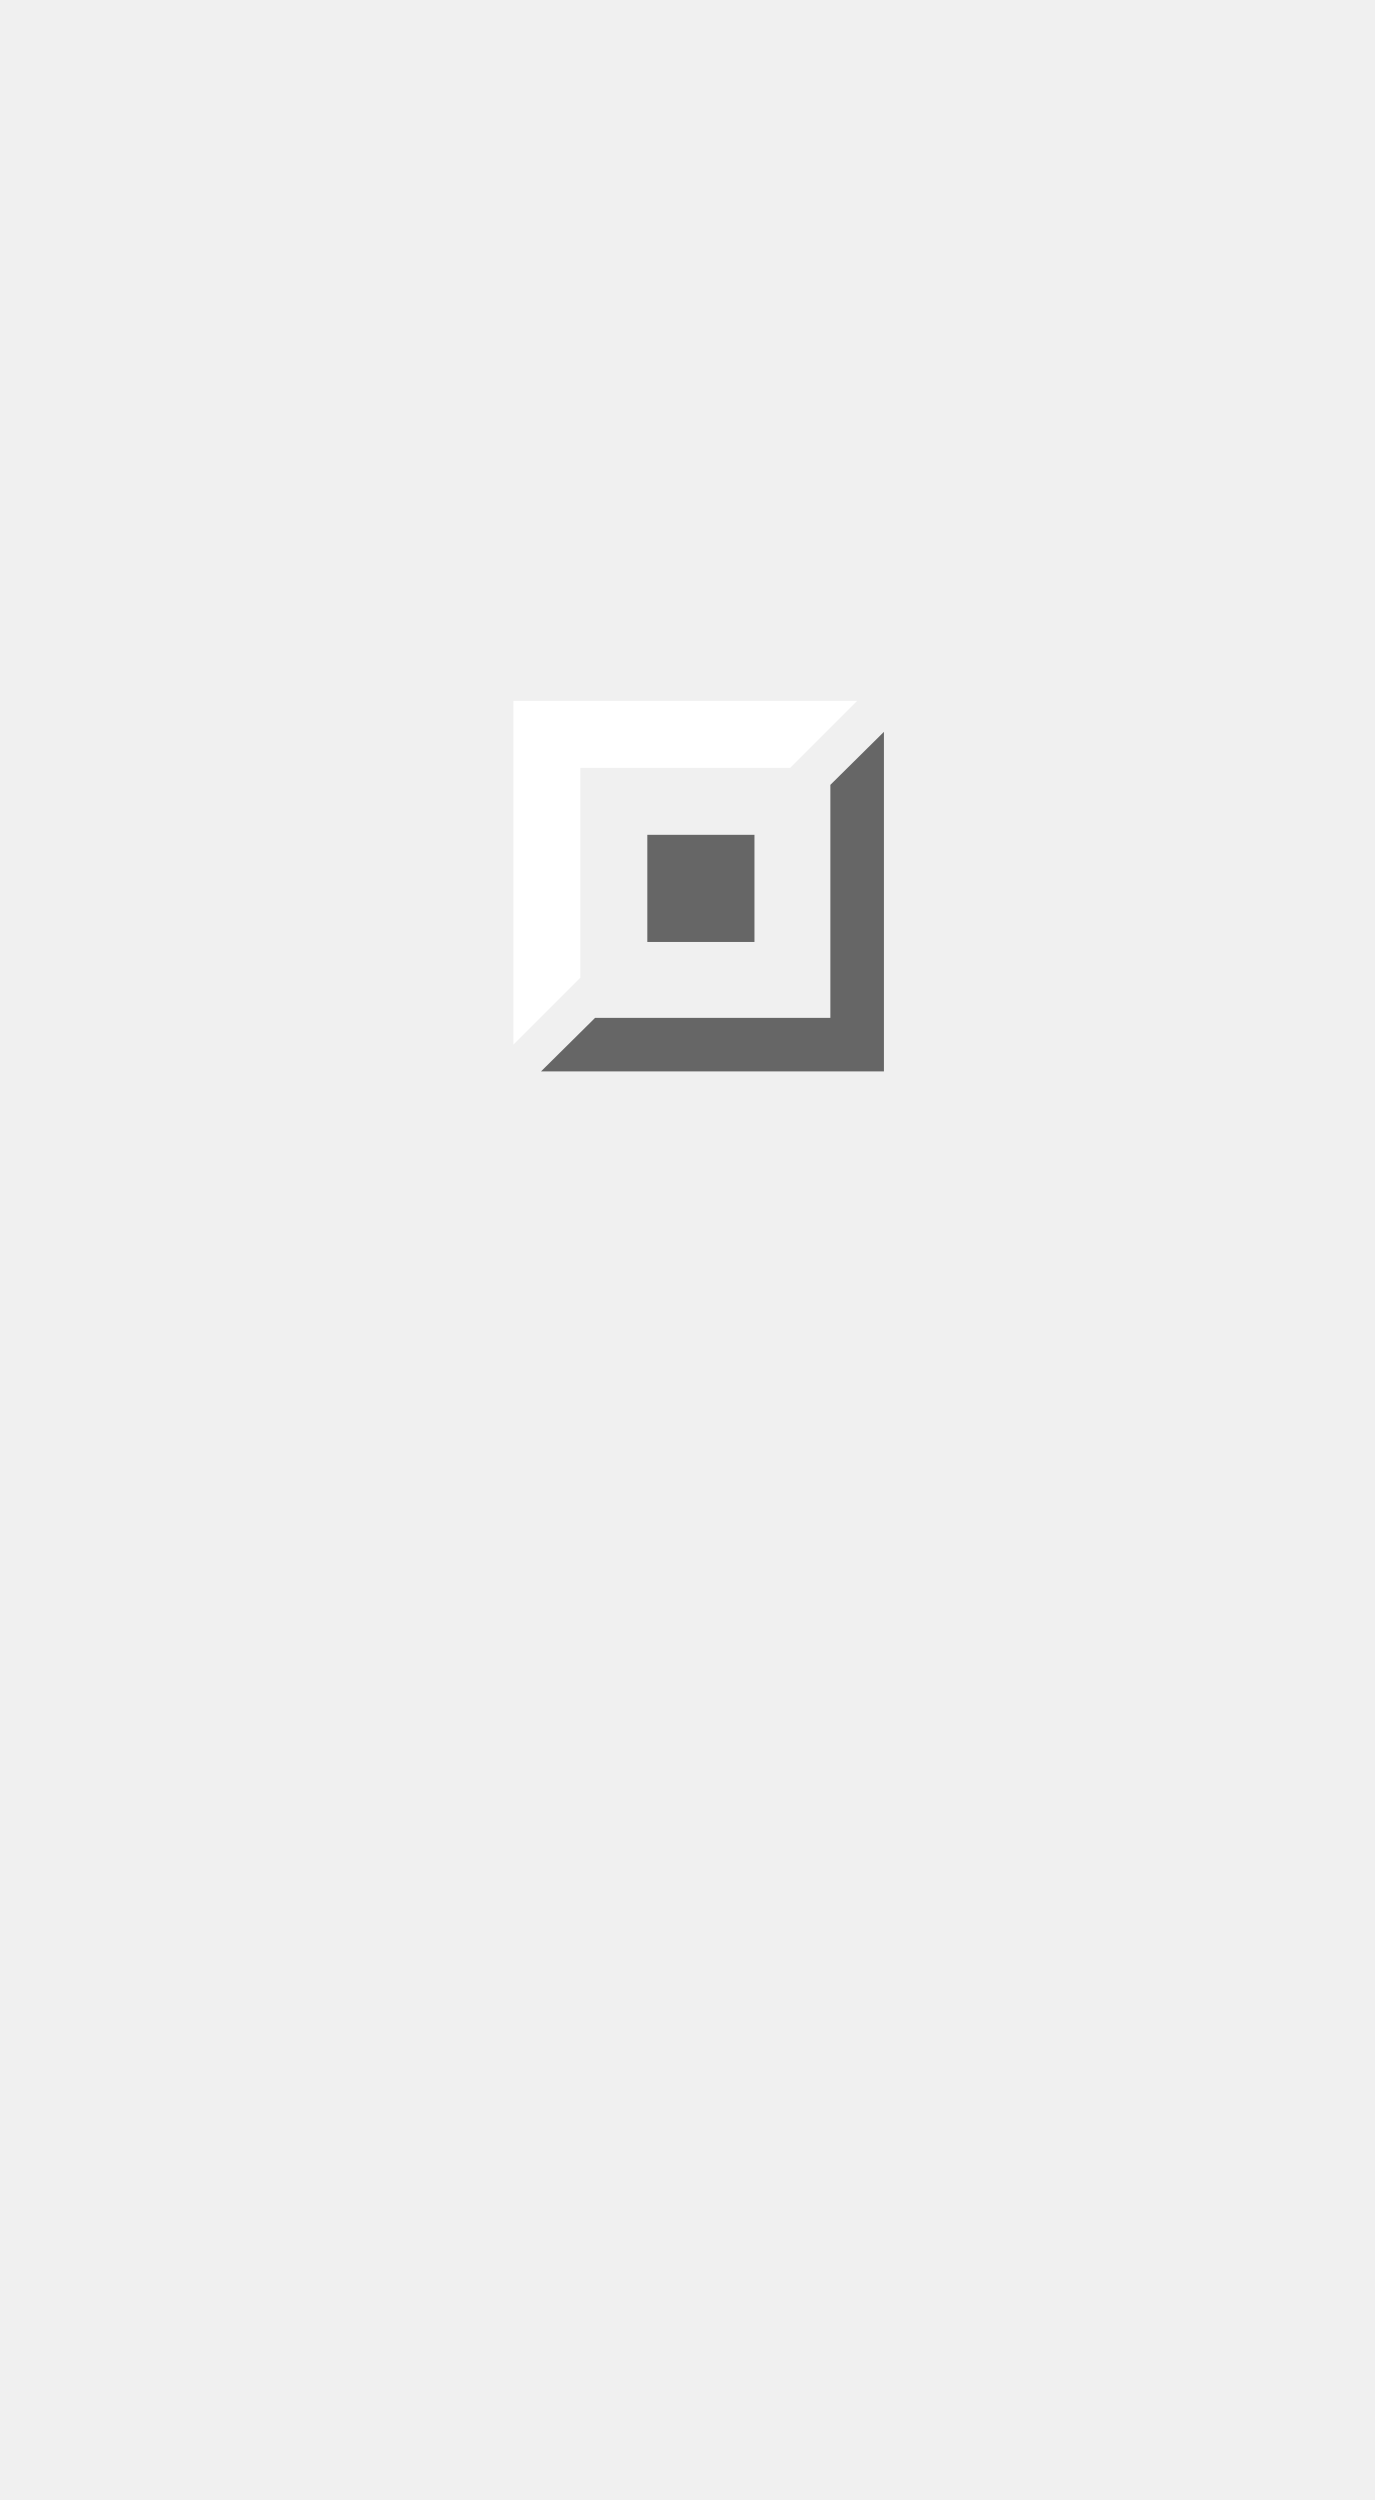
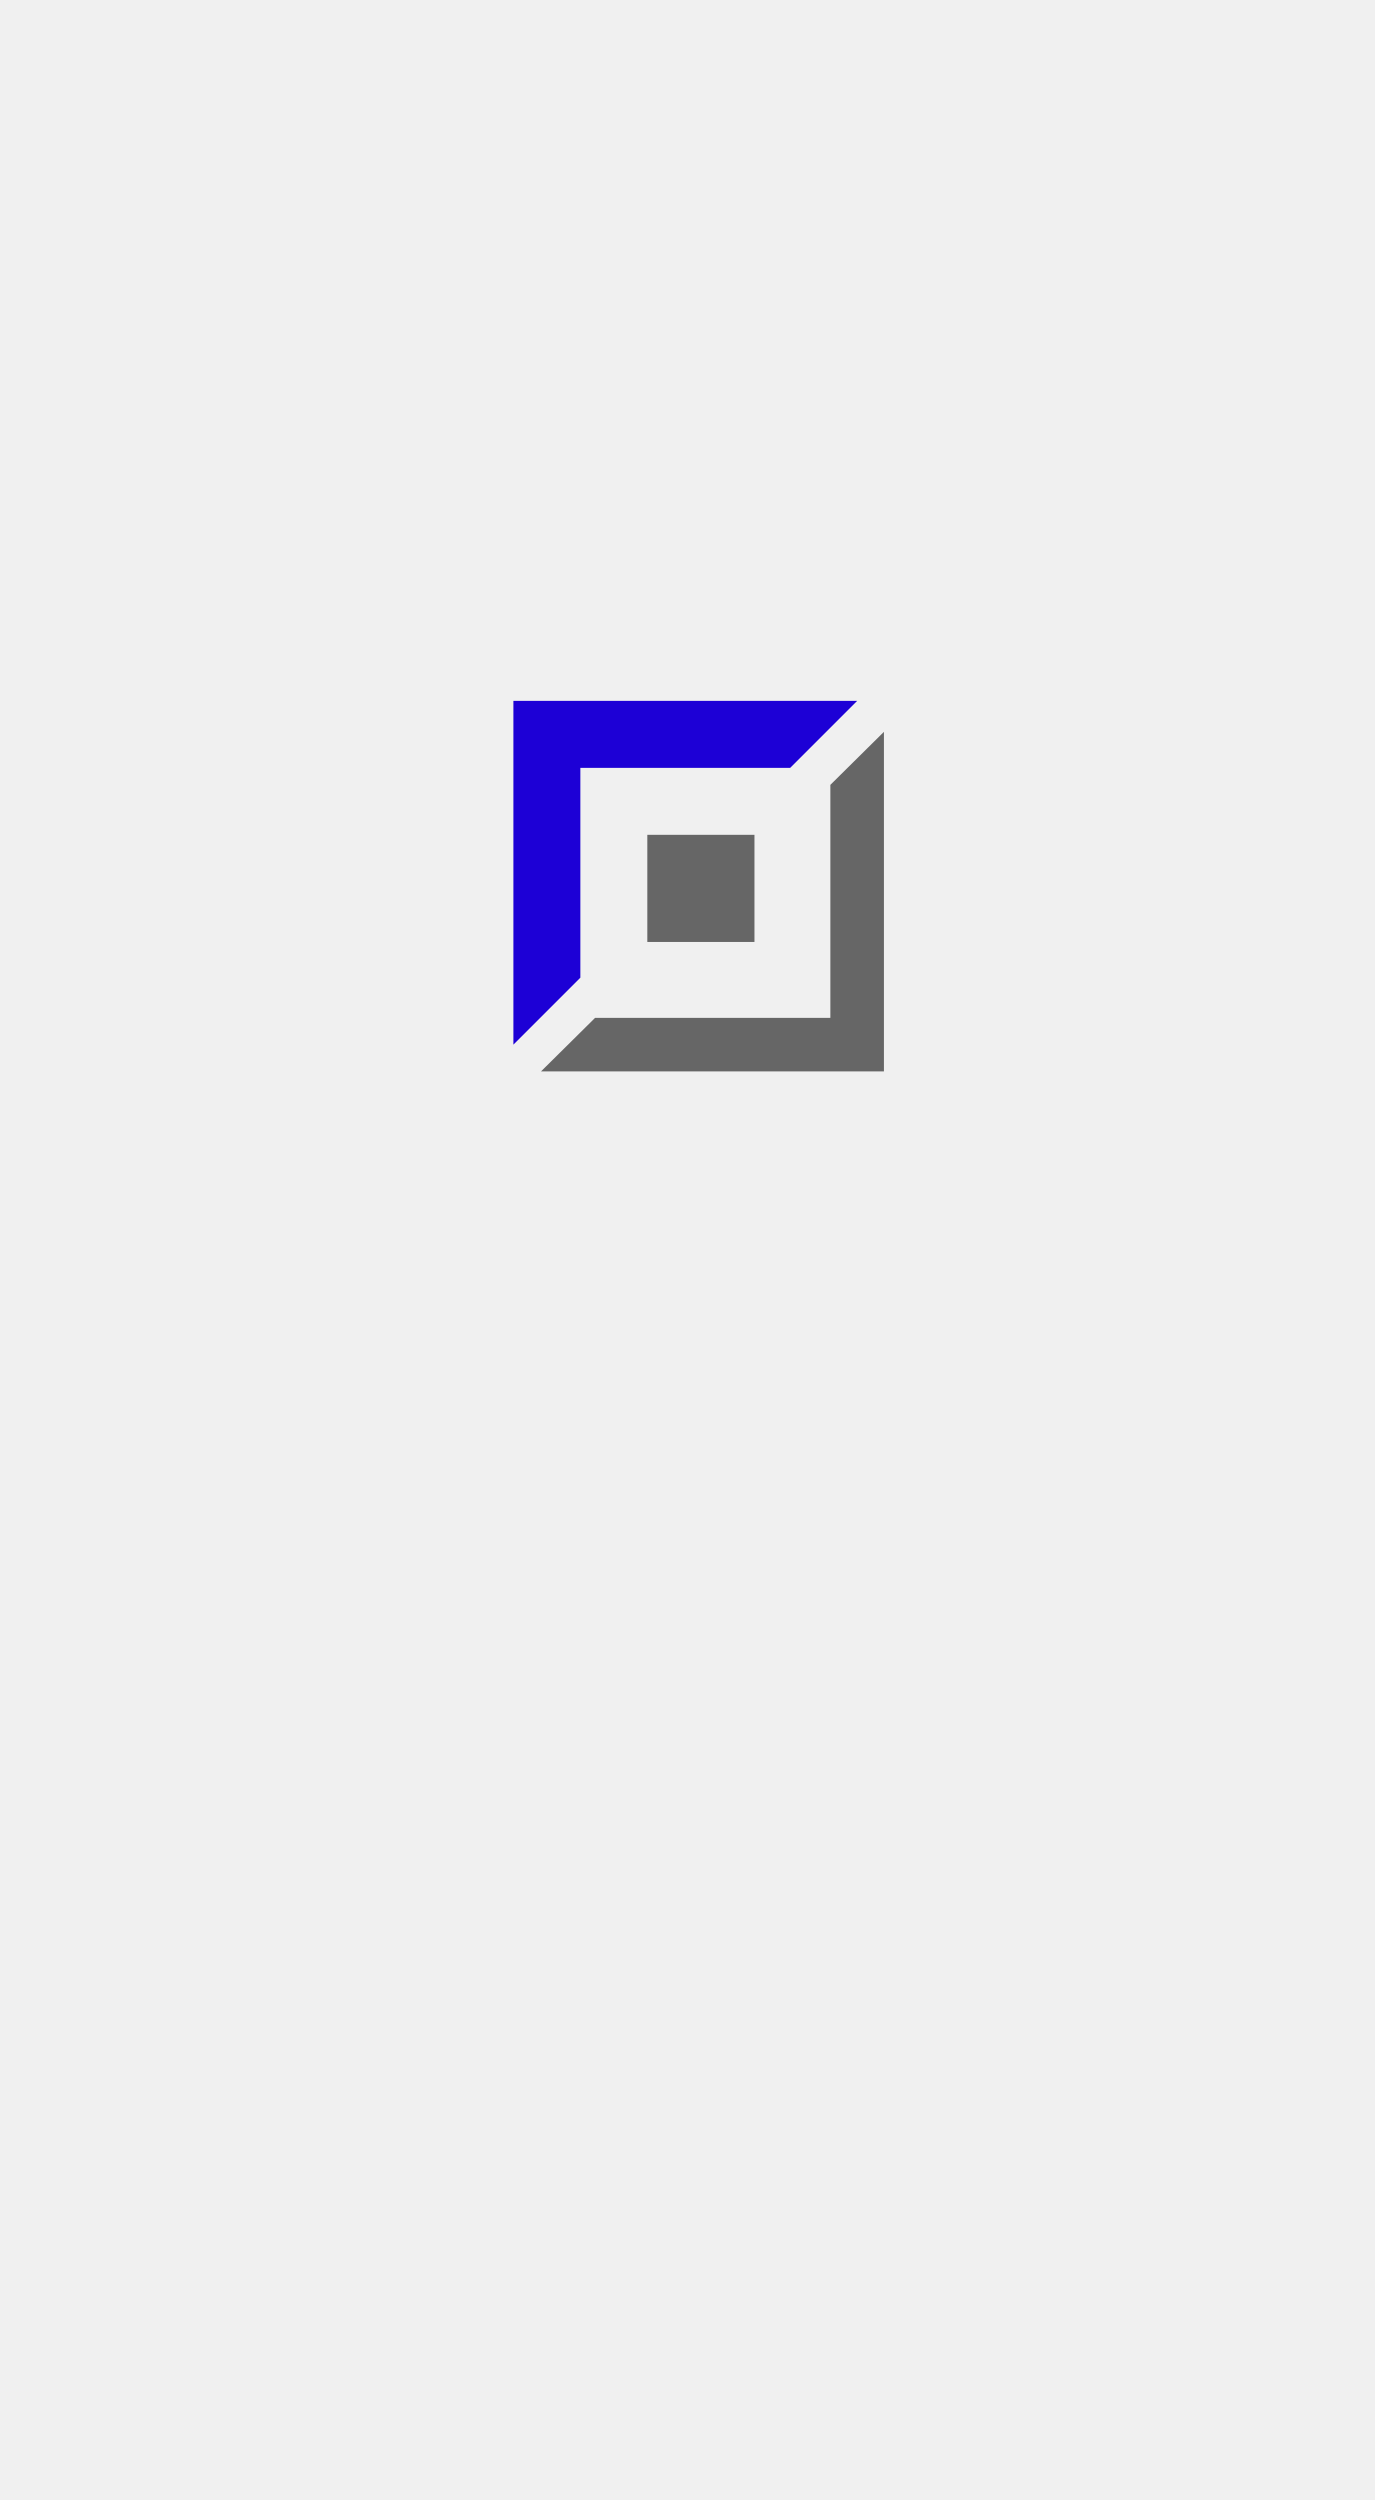
<svg xmlns="http://www.w3.org/2000/svg" viewBox="0 0 308 560">
  <defs>
-     <style>.cls-1{fill:#666;}.cls-2{fill:#fff;}</style>
+     <style>.cls-1{fill:#666;}.cls-2{fill:#1d00d6;}</style>
  </defs>
  <g id="Top">
    <rect class="cls-1" x="145" y="187" width="24" height="24" />
    <polygon class="cls-1" points="186 175.81 186 228 133.3 228 121.18 240 198 240 198 163.93 186 175.81" />
    <polygon class="cls-2" points="130 219 130 172 177 172 192 157 115 157 115 234 130 219" />
  </g>
</svg>
